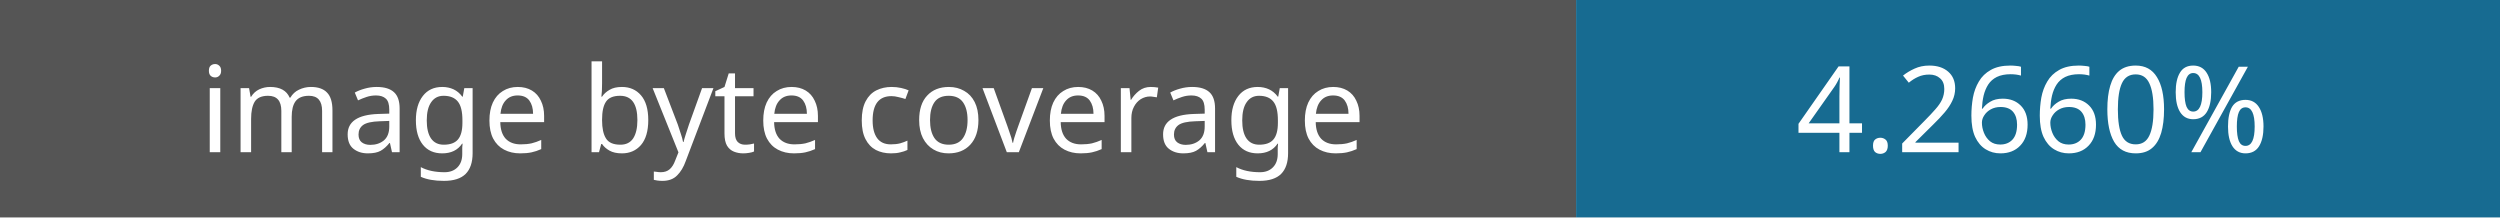
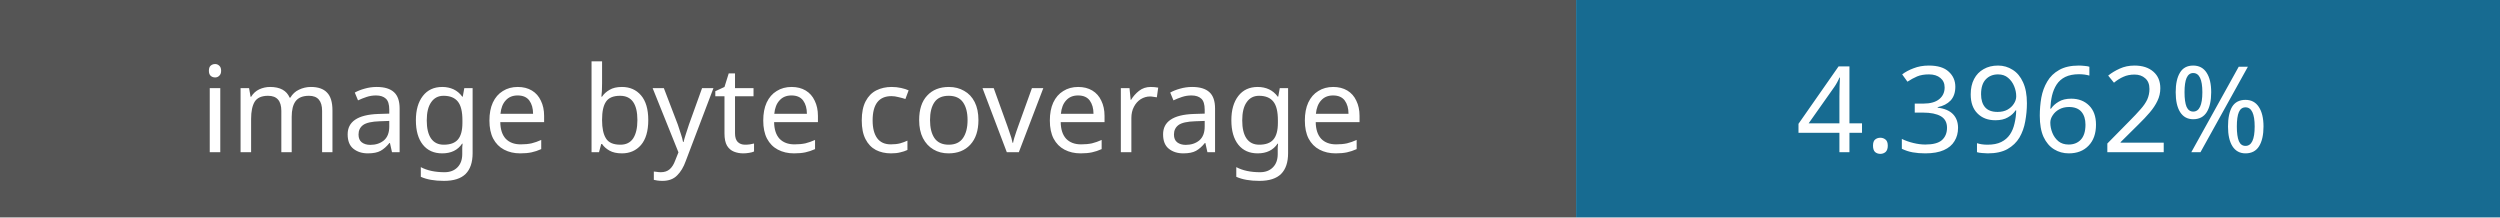
- <svg xmlns="http://www.w3.org/2000/svg" width="230" height="20" role="img" aria-label="Image coverage: 4.2660%">
+ <svg xmlns="http://www.w3.org/2000/svg" width="230" height="20" role="img" aria-label="Image coverage: 4.3962%">
  <rect width="145" height="20" fill="#555" />
  <rect x="145" width="85" height="20" fill="#176b91" />
  <g fill="#fff" font-family="Verdana,sans-serif" font-size="11" text-anchor="middle">
    <text x="72" y="14">image byte coverage</text>
-     <text x="187" y="14">4.2660%</text>
+     <text x="187" y="14">4.3962%</text>
  </g>
</svg>
